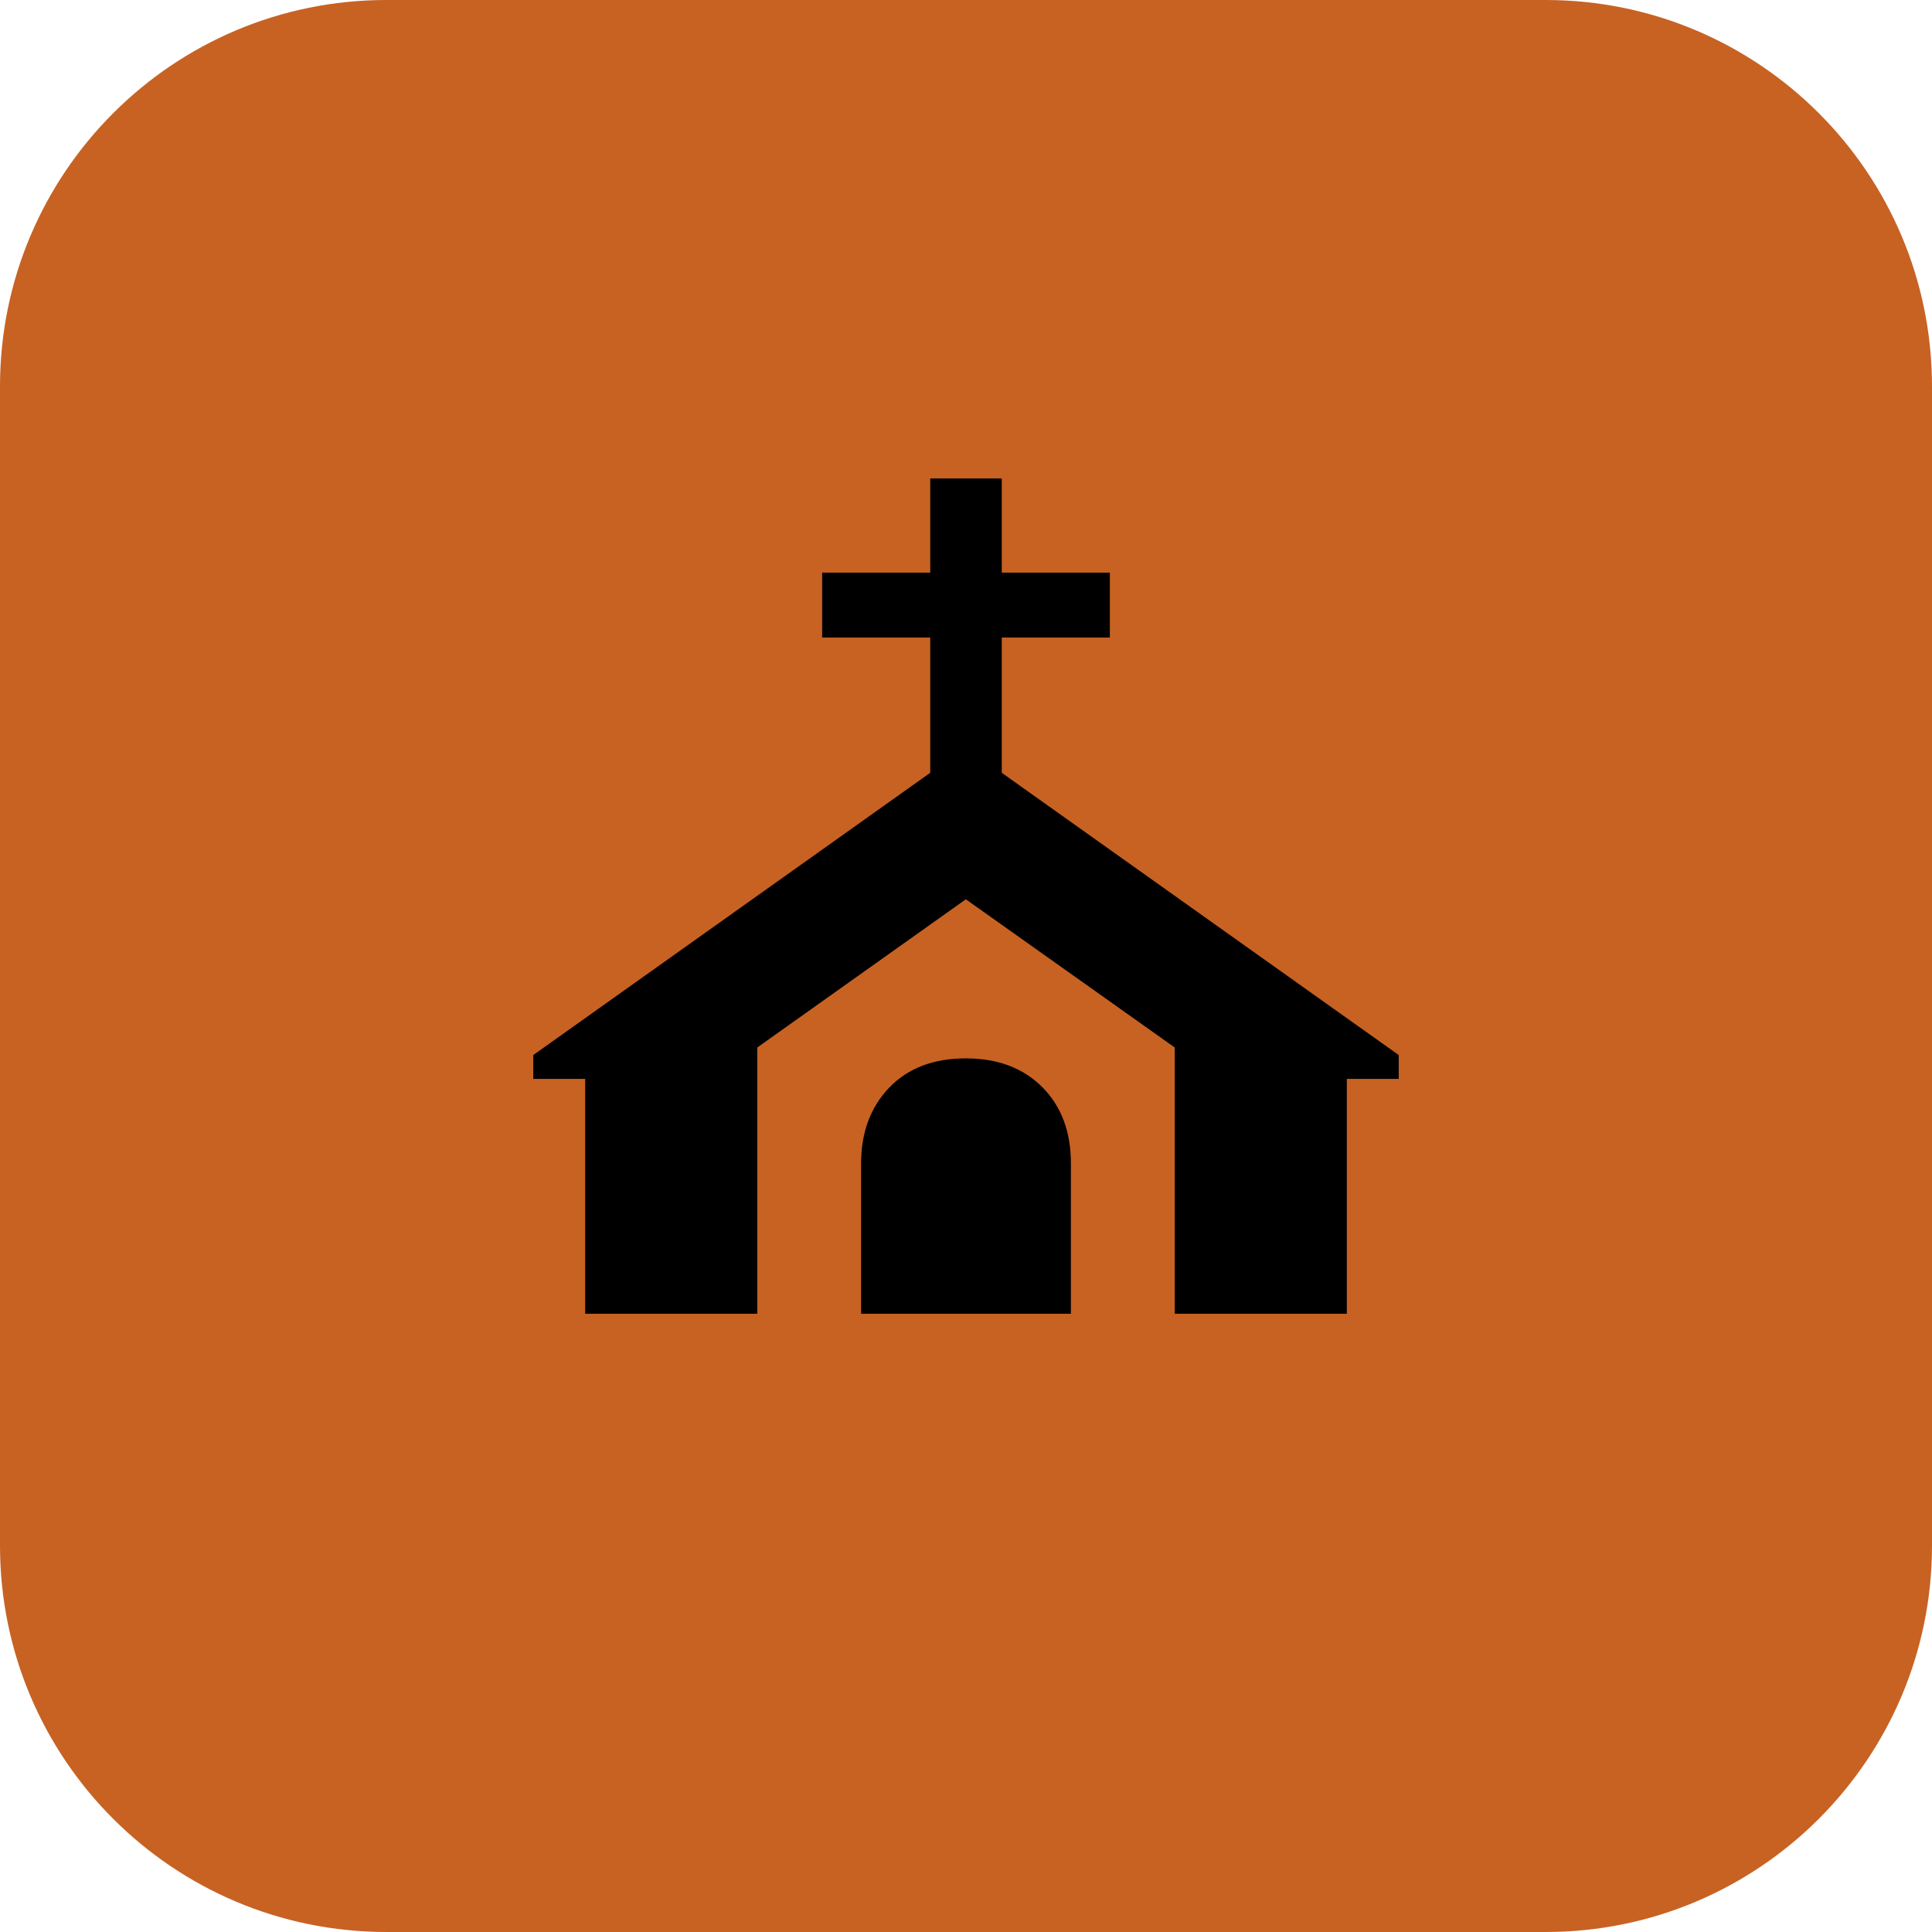
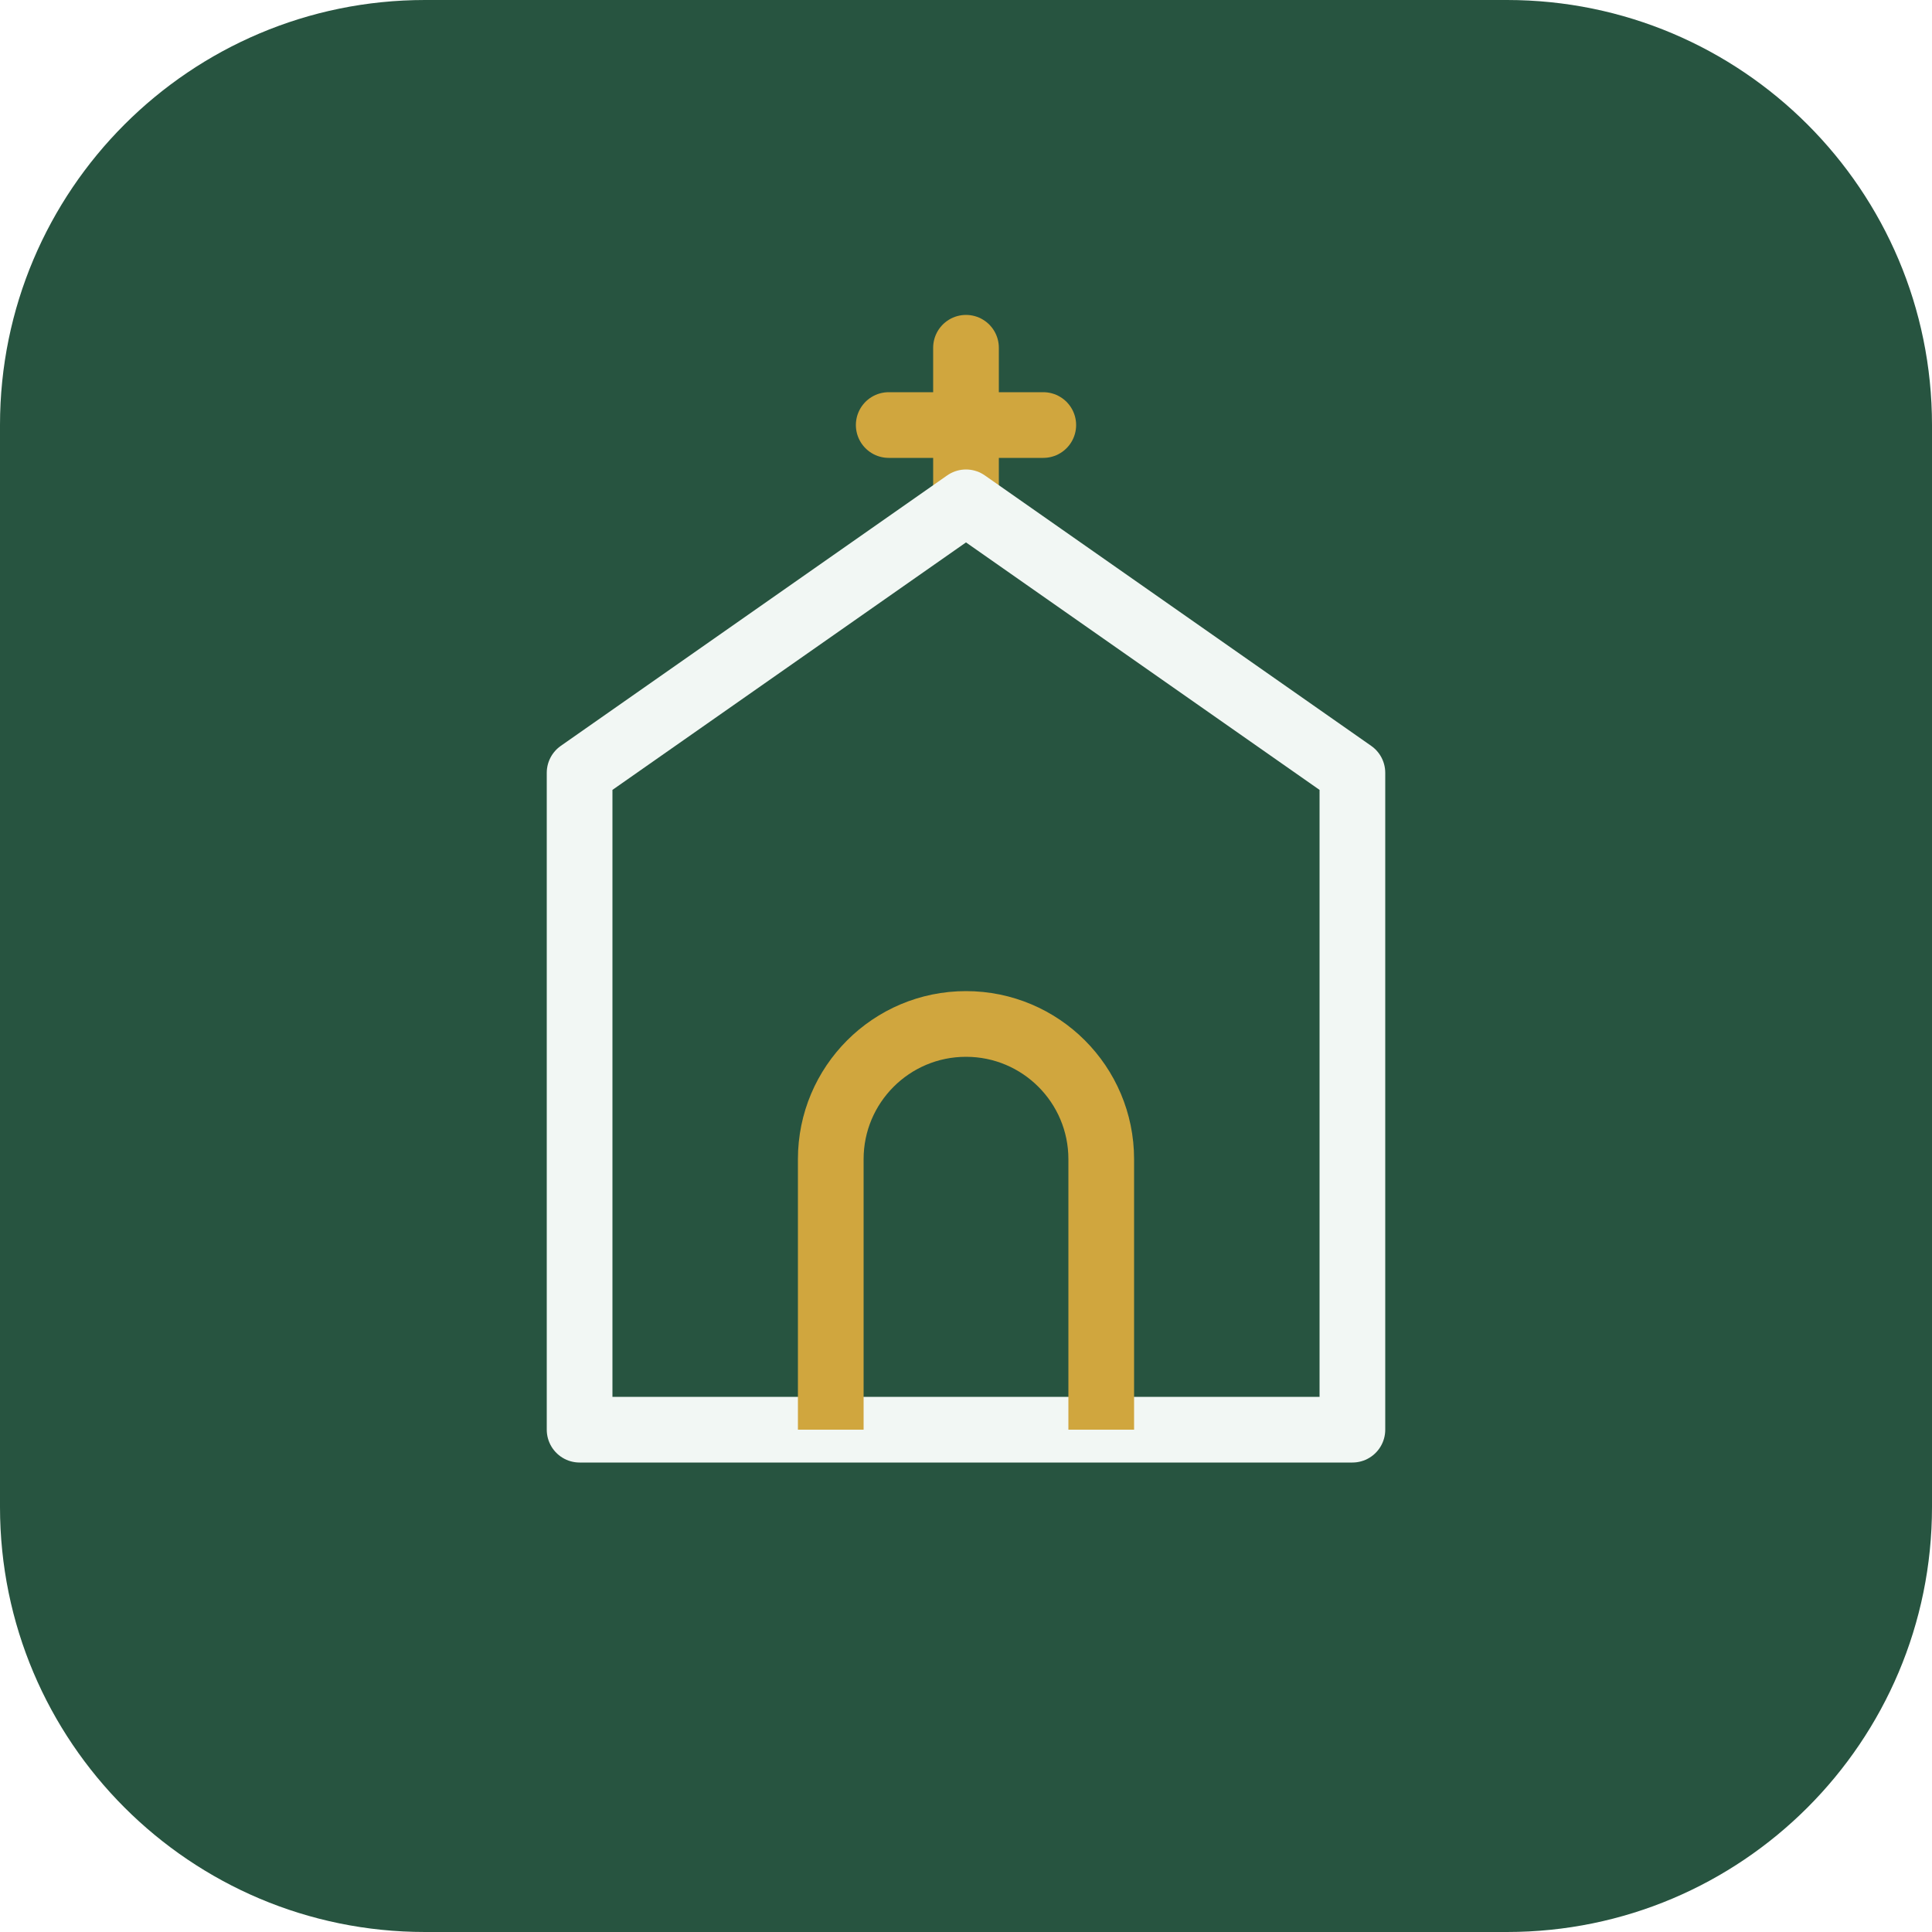
<svg xmlns="http://www.w3.org/2000/svg" viewBox="0 0 100 100" width="100" height="100">
-   <rect width="100" height="100" rx="20" fill="#c76223" />
-   <text x="50" y="68" font-size="56" text-anchor="middle">⛪</text>
+   <rect width="100" height="100" rx="22" fill="#275440" />
+   <path d="M50 18v8M46 22h8" stroke="#d0a63e" stroke-width="3.4" stroke-linecap="round" />
+   <path d="M50 26 30 40V74h40V40L50 26Z" fill="none" stroke="#f2f7f4" stroke-width="3.4" stroke-linejoin="round" />
+   <path d="M43 74V60a7 7 0 0 1 14 0v14" fill="none" stroke="#d0a63e" stroke-width="3.4" stroke-linejoin="round" />
</svg>
